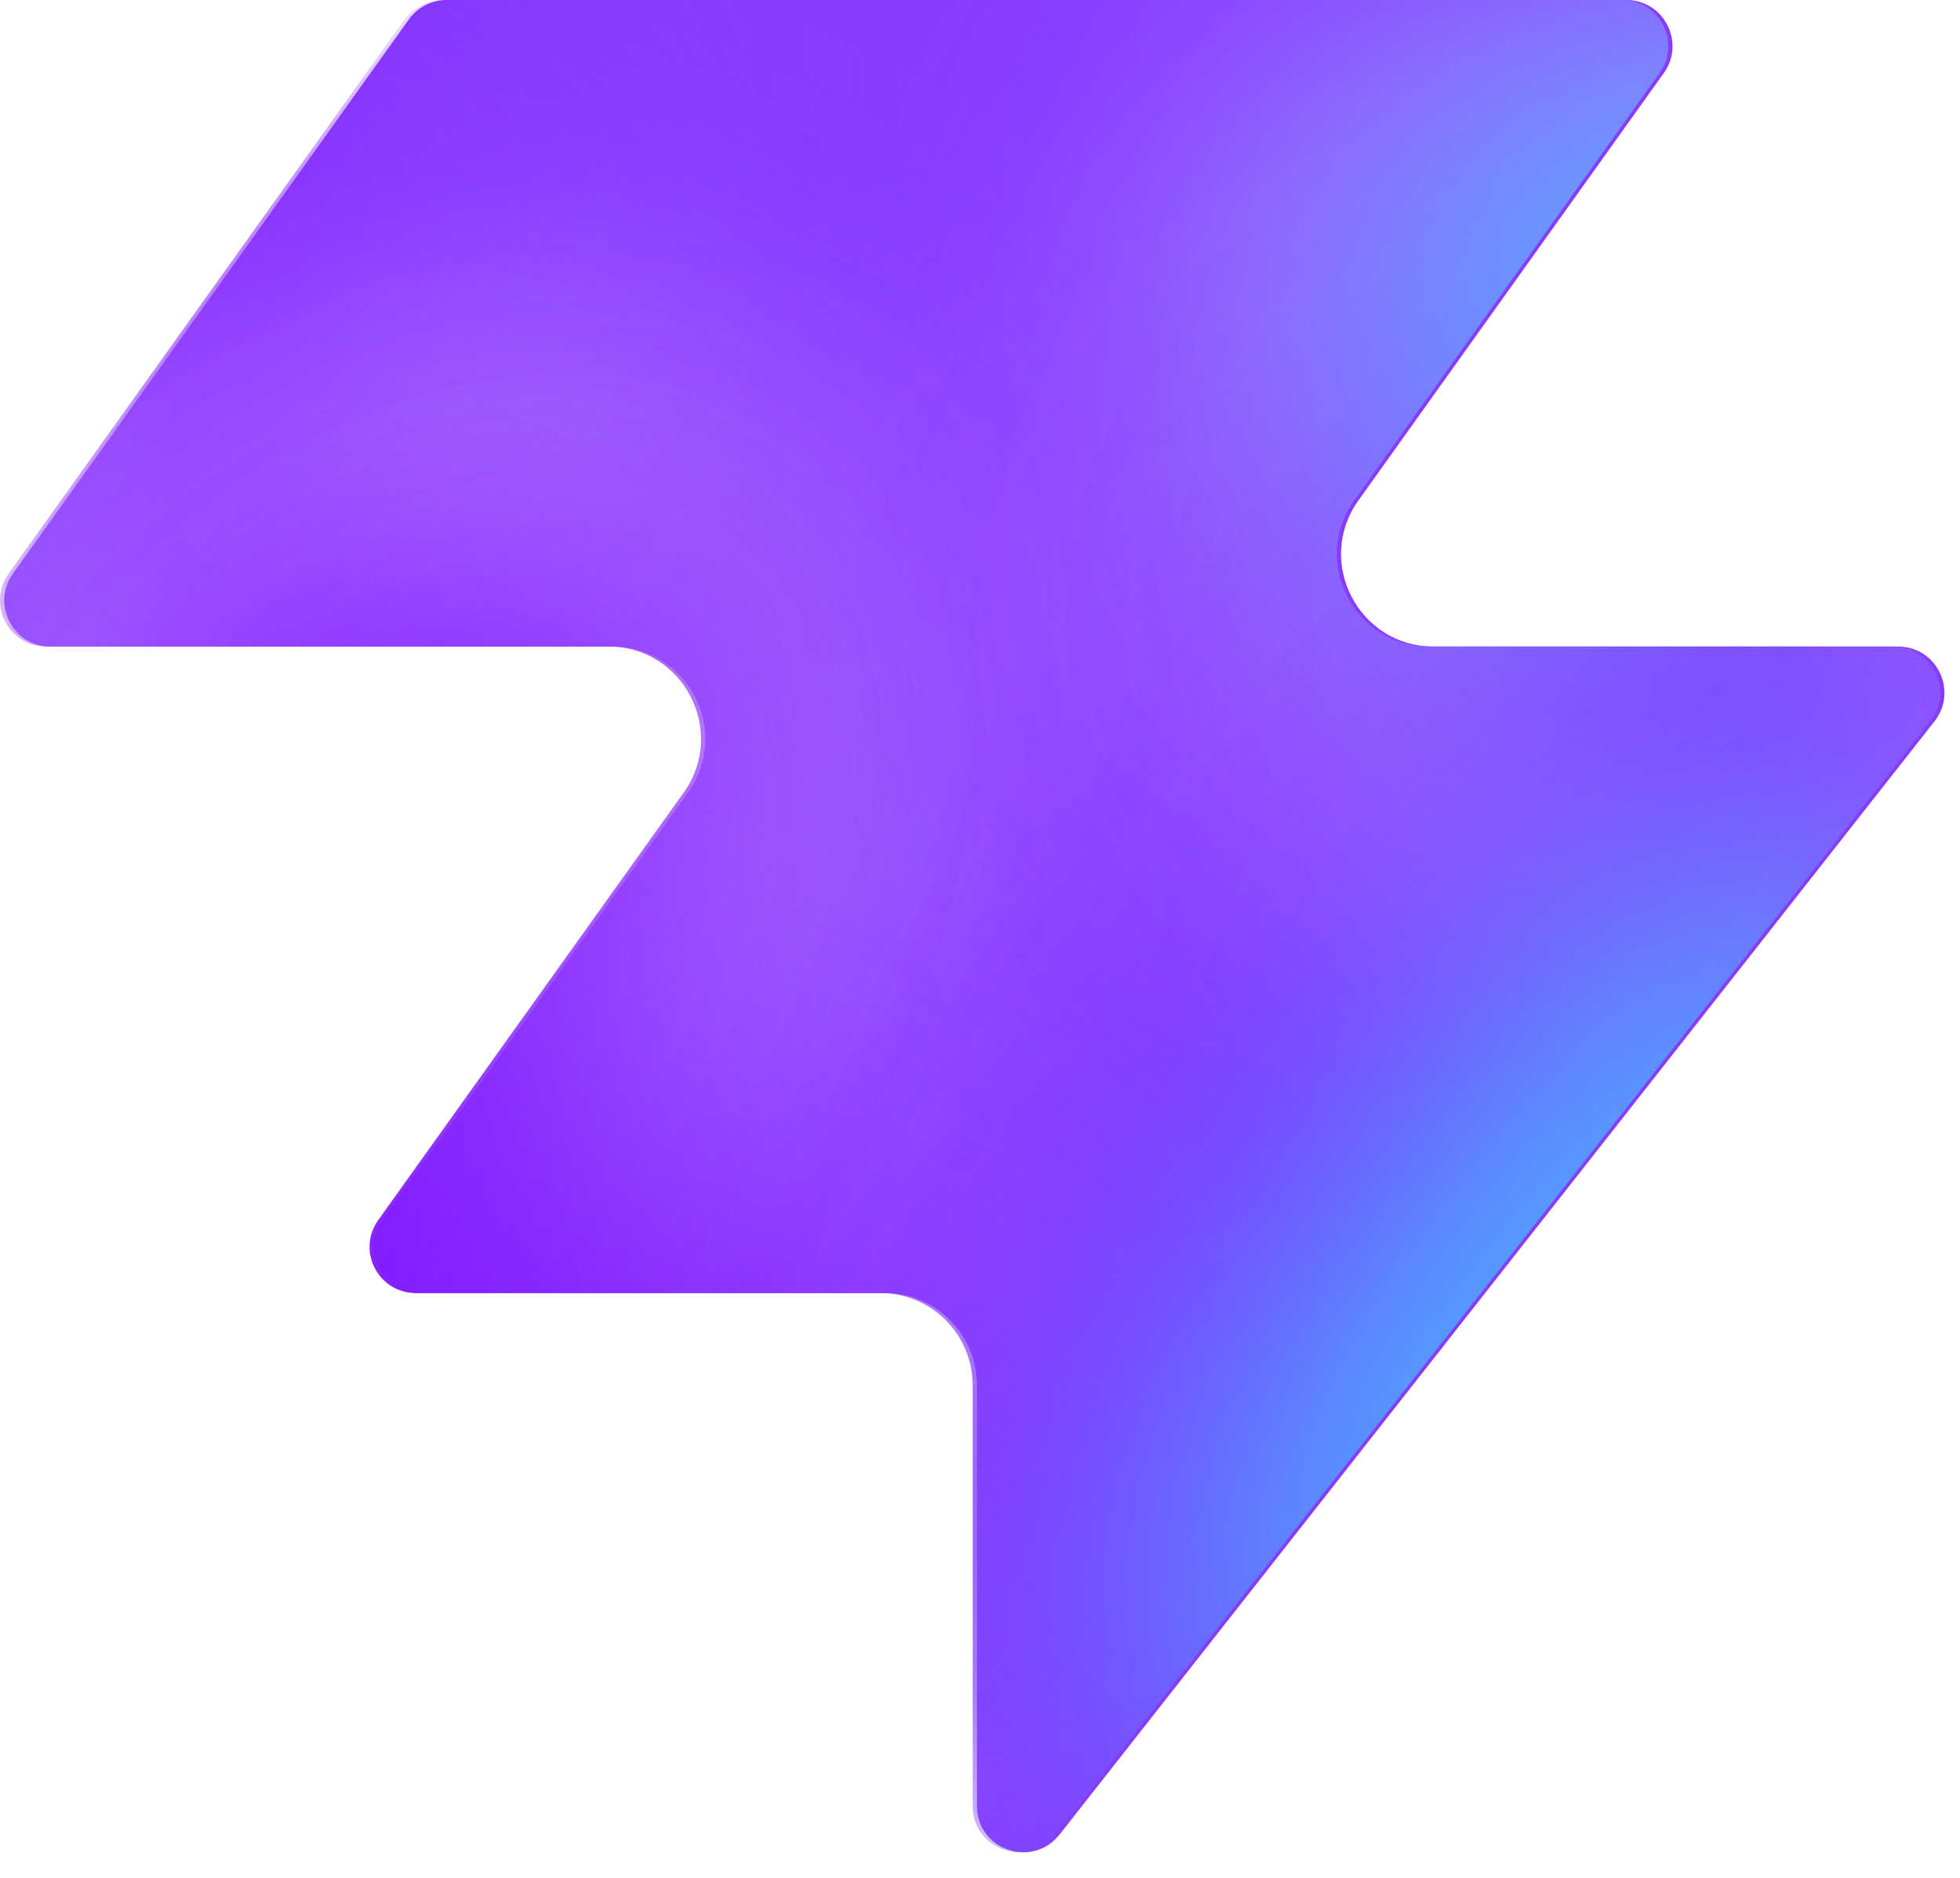
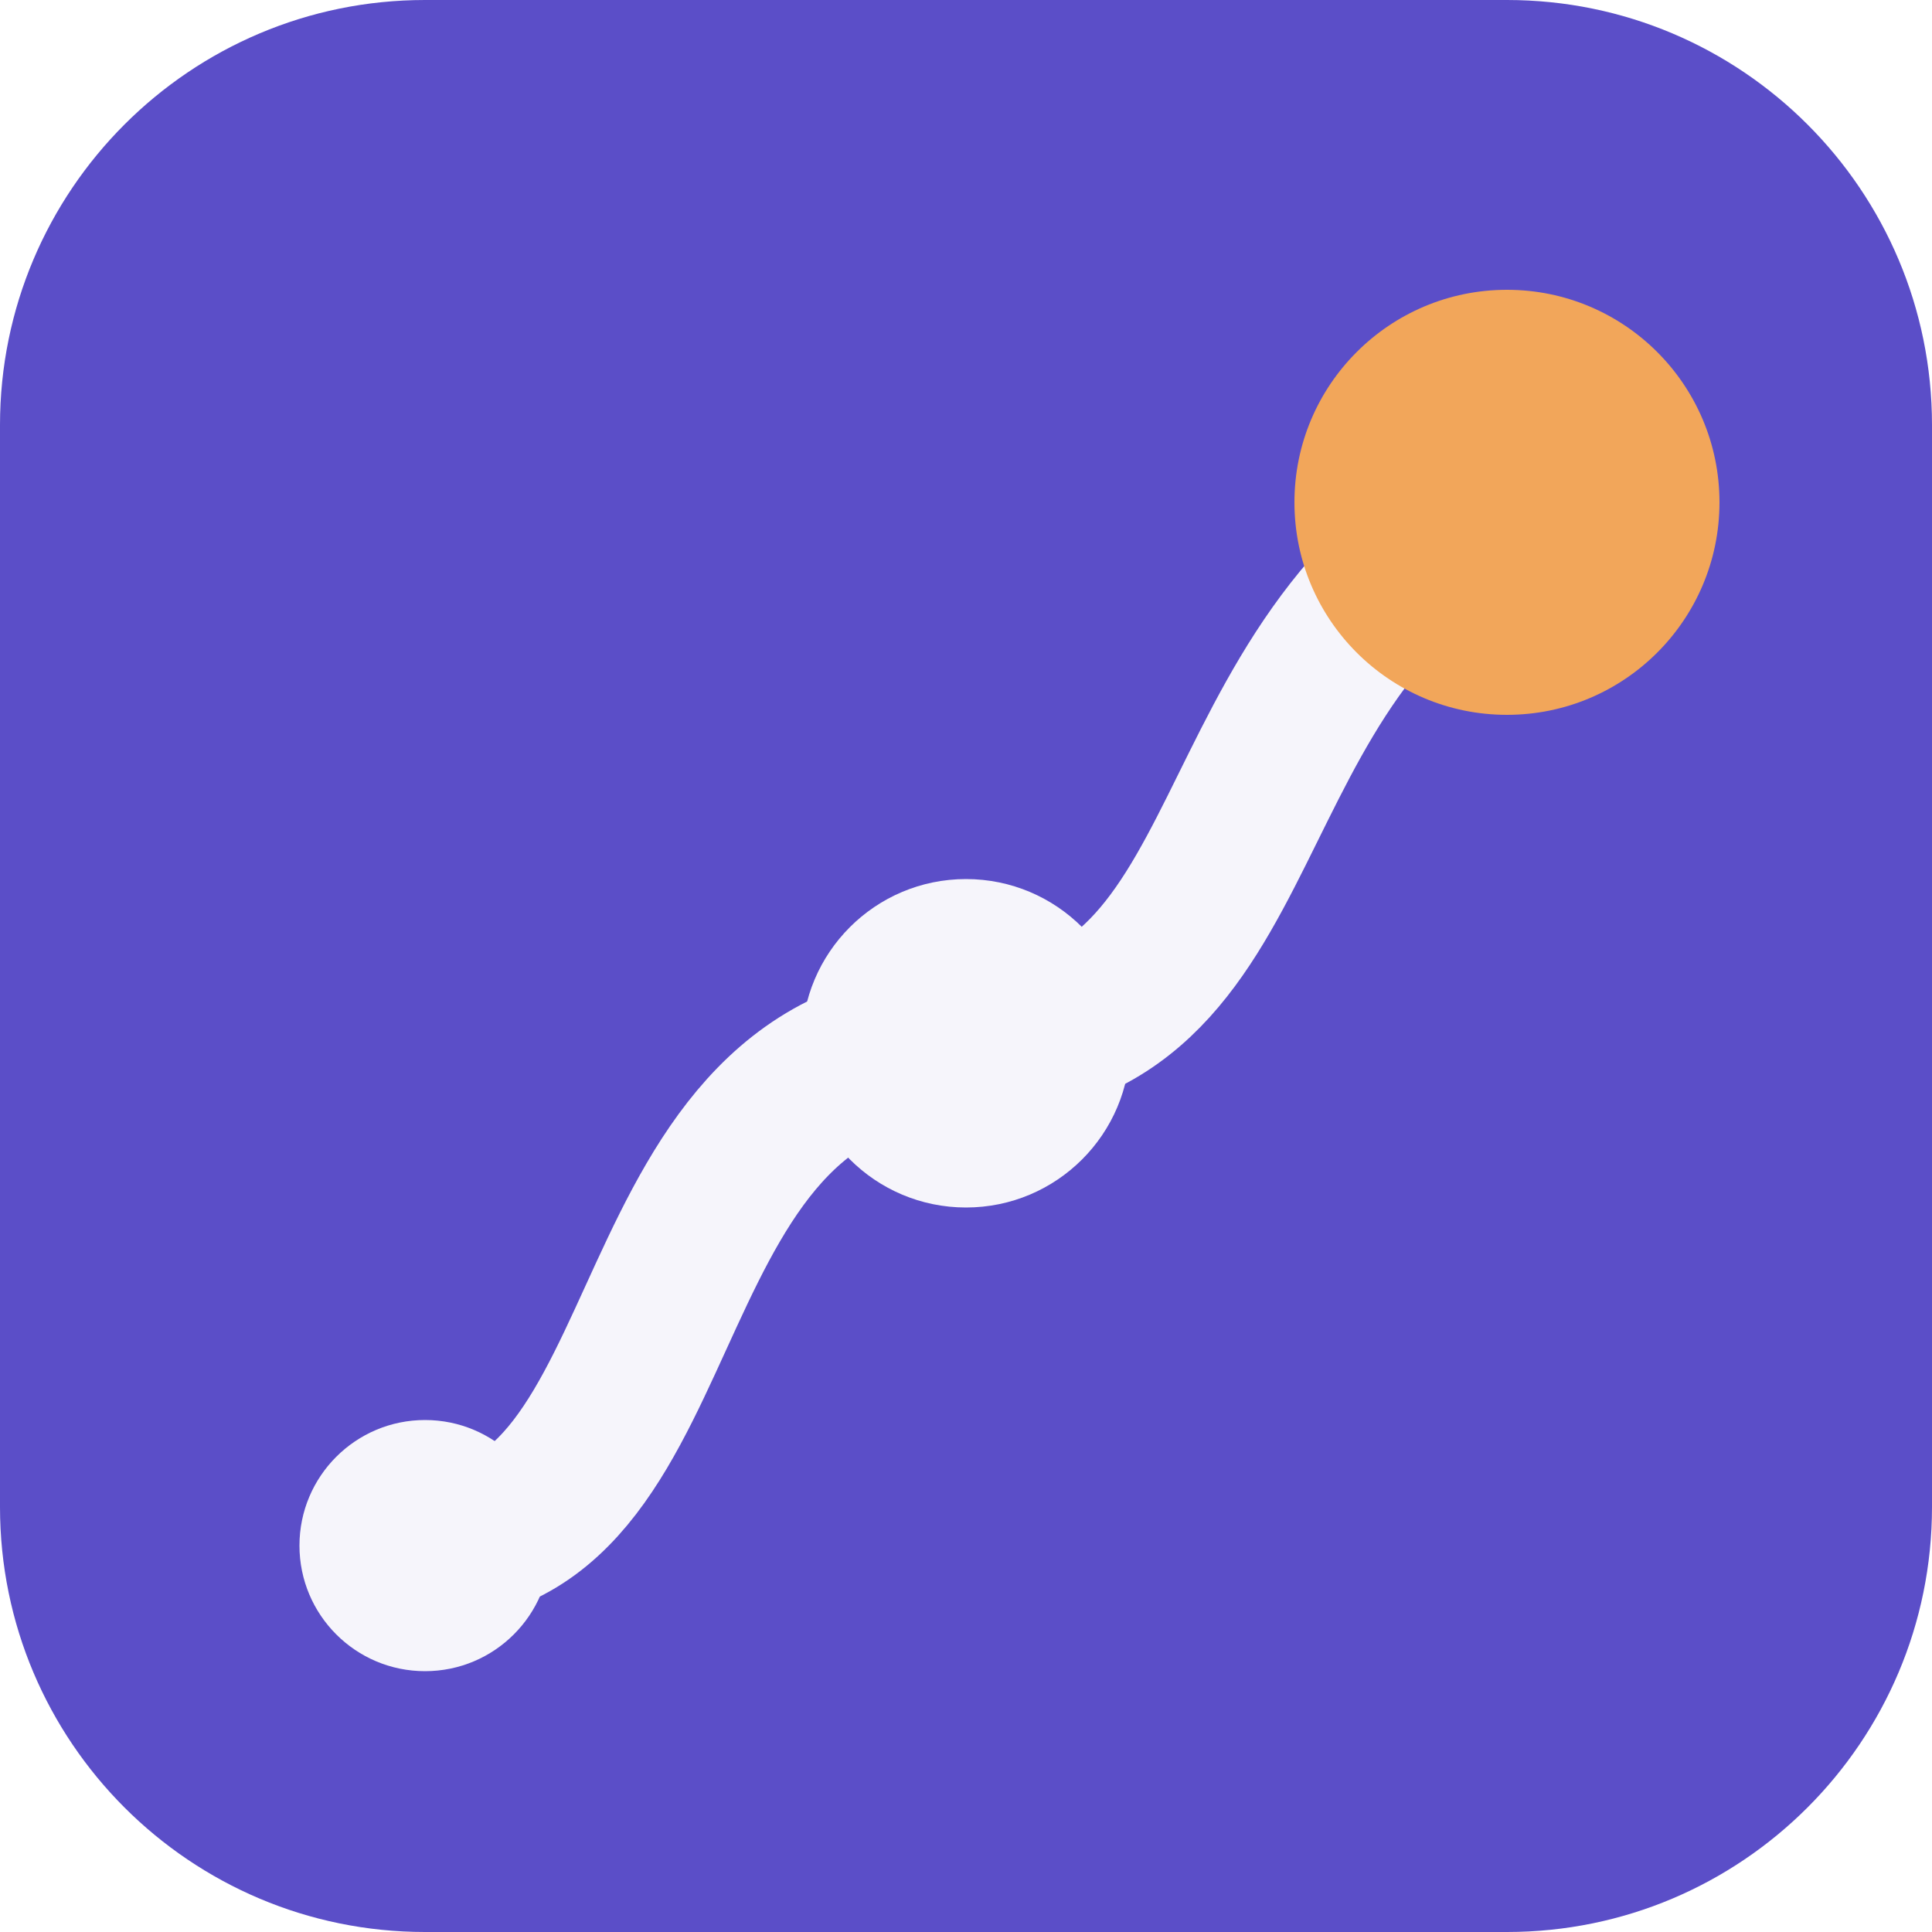
- <svg xmlns="http://www.w3.org/2000/svg" width="48" height="46" fill="none" viewBox="0 0 48 46">
-   <path fill="#863bff" d="M25.946 44.938c-.664.845-2.021.375-2.021-.698V33.937a2.26 2.26 0 0 0-2.262-2.262H10.287c-.92 0-1.456-1.04-.92-1.788l7.48-10.471c1.07-1.497 0-3.578-1.842-3.578H1.237c-.92 0-1.456-1.04-.92-1.788L10.013.474c.214-.297.556-.474.92-.474h28.894c.92 0 1.456 1.04.92 1.788l-7.48 10.471c-1.07 1.498 0 3.579 1.842 3.579h11.377c.943 0 1.473 1.088.89 1.83L25.947 44.94z" style="fill:#863bff;fill:color(display-p3 .525 .23 1);fill-opacity:1" />
-   <mask id="a" width="48" height="46" x="0" y="0" maskUnits="userSpaceOnUse" style="mask-type:alpha">
-     <path fill="#000" d="M25.842 44.938c-.664.844-2.021.375-2.021-.698V33.937a2.26 2.26 0 0 0-2.262-2.262H10.183c-.92 0-1.456-1.04-.92-1.788l7.48-10.471c1.07-1.498 0-3.579-1.842-3.579H1.133c-.92 0-1.456-1.04-.92-1.787L9.91.473c.214-.297.556-.474.92-.474h28.894c.92 0 1.456 1.04.92 1.788l-7.48 10.471c-1.07 1.498 0 3.578 1.842 3.578h11.377c.943 0 1.473 1.088.89 1.832L25.843 44.94z" style="fill:#000;fill-opacity:1" />
-   </mask>
-   <g mask="url(#a)">
-     <g filter="url(#b)">
-       <ellipse cx="5.508" cy="14.704" fill="#ede6ff" rx="5.508" ry="14.704" style="fill:#ede6ff;fill:color(display-p3 .927 .903 1);fill-opacity:1" transform="matrix(.00324 1 1 -.00324 -4.47 31.516)" />
-     </g>
-     <g filter="url(#c)">
-       <ellipse cx="10.399" cy="29.851" fill="#ede6ff" rx="10.399" ry="29.851" style="fill:#ede6ff;fill:color(display-p3 .927 .903 1);fill-opacity:1" transform="matrix(.00324 1 1 -.00324 -39.328 7.883)" />
-     </g>
-     <g filter="url(#d)">
-       <ellipse cx="5.508" cy="30.487" fill="#7e14ff" rx="5.508" ry="30.487" style="fill:#7e14ff;fill:color(display-p3 .492 .077 1);fill-opacity:1" transform="rotate(89.814 -25.913 -14.639)scale(1 -1)" />
-     </g>
-     <g filter="url(#e)">
-       <ellipse cx="5.508" cy="30.599" fill="#7e14ff" rx="5.508" ry="30.599" style="fill:#7e14ff;fill:color(display-p3 .492 .077 1);fill-opacity:1" transform="rotate(89.814 -32.644 -3.334)scale(1 -1)" />
-     </g>
-     <g filter="url(#f)">
-       <ellipse cx="5.508" cy="30.599" fill="#7e14ff" rx="5.508" ry="30.599" style="fill:#7e14ff;fill:color(display-p3 .492 .077 1);fill-opacity:1" transform="matrix(.00324 1 1 -.00324 -34.34 30.47)" />
-     </g>
-     <g filter="url(#g)">
-       <ellipse cx="14.072" cy="22.078" fill="#ede6ff" rx="14.072" ry="22.078" style="fill:#ede6ff;fill:color(display-p3 .927 .903 1);fill-opacity:1" transform="rotate(93.35 24.506 48.493)scale(-1 1)" />
-     </g>
-     <g filter="url(#h)">
-       <ellipse cx="3.47" cy="21.501" fill="#7e14ff" rx="3.47" ry="21.501" style="fill:#7e14ff;fill:color(display-p3 .492 .077 1);fill-opacity:1" transform="rotate(89.009 28.708 47.59)scale(-1 1)" />
-     </g>
-     <g filter="url(#i)">
-       <ellipse cx="3.47" cy="21.501" fill="#7e14ff" rx="3.47" ry="21.501" style="fill:#7e14ff;fill:color(display-p3 .492 .077 1);fill-opacity:1" transform="rotate(89.009 28.708 47.59)scale(-1 1)" />
-     </g>
-     <g filter="url(#j)">
-       <ellipse cx=".387" cy="8.972" fill="#7e14ff" rx="4.407" ry="29.108" style="fill:#7e14ff;fill:color(display-p3 .492 .077 1);fill-opacity:1" transform="rotate(39.51 .387 8.972)" />
-     </g>
-     <g filter="url(#k)">
-       <ellipse cx="47.523" cy="-6.092" fill="#7e14ff" rx="4.407" ry="29.108" style="fill:#7e14ff;fill:color(display-p3 .492 .077 1);fill-opacity:1" transform="rotate(37.892 47.523 -6.092)" />
-     </g>
-     <g filter="url(#l)">
-       <ellipse cx="41.412" cy="6.333" fill="#47bfff" rx="5.971" ry="9.665" style="fill:#47bfff;fill:color(display-p3 .28 .748 1);fill-opacity:1" transform="rotate(37.892 41.412 6.333)" />
-     </g>
-     <g filter="url(#m)">
-       <ellipse cx="-1.879" cy="38.332" fill="#7e14ff" rx="4.407" ry="29.108" style="fill:#7e14ff;fill:color(display-p3 .492 .077 1);fill-opacity:1" transform="rotate(37.892 -1.88 38.332)" />
-     </g>
-     <g filter="url(#n)">
-       <ellipse cx="-1.879" cy="38.332" fill="#7e14ff" rx="4.407" ry="29.108" style="fill:#7e14ff;fill:color(display-p3 .492 .077 1);fill-opacity:1" transform="rotate(37.892 -1.88 38.332)" />
-     </g>
-     <g filter="url(#o)">
-       <ellipse cx="35.651" cy="29.907" fill="#7e14ff" rx="4.407" ry="29.108" style="fill:#7e14ff;fill:color(display-p3 .492 .077 1);fill-opacity:1" transform="rotate(37.892 35.651 29.907)" />
-     </g>
-     <g filter="url(#p)">
-       <ellipse cx="38.418" cy="32.4" fill="#47bfff" rx="5.971" ry="15.297" style="fill:#47bfff;fill:color(display-p3 .28 .748 1);fill-opacity:1" transform="rotate(37.892 38.418 32.4)" />
-     </g>
-   </g>
-   <defs>
-     <filter id="b" width="60.045" height="41.654" x="-19.77" y="16.149" color-interpolation-filters="sRGB" filterUnits="userSpaceOnUse">
-       <feFlood flood-opacity="0" result="BackgroundImageFix" />
-       <feBlend in="SourceGraphic" in2="BackgroundImageFix" result="shape" />
-       <feGaussianBlur result="effect1_foregroundBlur_2002_17158" stdDeviation="7.659" />
-     </filter>
-     <filter id="c" width="90.34" height="51.437" x="-54.613" y="-7.533" color-interpolation-filters="sRGB" filterUnits="userSpaceOnUse">
-       <feFlood flood-opacity="0" result="BackgroundImageFix" />
-       <feBlend in="SourceGraphic" in2="BackgroundImageFix" result="shape" />
-       <feGaussianBlur result="effect1_foregroundBlur_2002_17158" stdDeviation="7.659" />
-     </filter>
-     <filter id="d" width="79.355" height="29.4" x="-49.64" y="2.03" color-interpolation-filters="sRGB" filterUnits="userSpaceOnUse">
-       <feFlood flood-opacity="0" result="BackgroundImageFix" />
-       <feBlend in="SourceGraphic" in2="BackgroundImageFix" result="shape" />
-       <feGaussianBlur result="effect1_foregroundBlur_2002_17158" stdDeviation="4.596" />
-     </filter>
-     <filter id="e" width="79.579" height="29.4" x="-45.045" y="20.029" color-interpolation-filters="sRGB" filterUnits="userSpaceOnUse">
-       <feFlood flood-opacity="0" result="BackgroundImageFix" />
-       <feBlend in="SourceGraphic" in2="BackgroundImageFix" result="shape" />
-       <feGaussianBlur result="effect1_foregroundBlur_2002_17158" stdDeviation="4.596" />
-     </filter>
-     <filter id="f" width="79.579" height="29.4" x="-43.513" y="21.178" color-interpolation-filters="sRGB" filterUnits="userSpaceOnUse">
-       <feFlood flood-opacity="0" result="BackgroundImageFix" />
-       <feBlend in="SourceGraphic" in2="BackgroundImageFix" result="shape" />
-       <feGaussianBlur result="effect1_foregroundBlur_2002_17158" stdDeviation="4.596" />
-     </filter>
-     <filter id="g" width="74.749" height="58.852" x="15.756" y="-17.901" color-interpolation-filters="sRGB" filterUnits="userSpaceOnUse">
-       <feFlood flood-opacity="0" result="BackgroundImageFix" />
-       <feBlend in="SourceGraphic" in2="BackgroundImageFix" result="shape" />
-       <feGaussianBlur result="effect1_foregroundBlur_2002_17158" stdDeviation="7.659" />
-     </filter>
-     <filter id="h" width="61.377" height="25.362" x="23.548" y="2.284" color-interpolation-filters="sRGB" filterUnits="userSpaceOnUse">
-       <feFlood flood-opacity="0" result="BackgroundImageFix" />
-       <feBlend in="SourceGraphic" in2="BackgroundImageFix" result="shape" />
-       <feGaussianBlur result="effect1_foregroundBlur_2002_17158" stdDeviation="4.596" />
-     </filter>
-     <filter id="i" width="61.377" height="25.362" x="23.548" y="2.284" color-interpolation-filters="sRGB" filterUnits="userSpaceOnUse">
-       <feFlood flood-opacity="0" result="BackgroundImageFix" />
-       <feBlend in="SourceGraphic" in2="BackgroundImageFix" result="shape" />
-       <feGaussianBlur result="effect1_foregroundBlur_2002_17158" stdDeviation="4.596" />
-     </filter>
-     <filter id="j" width="56.045" height="63.649" x="-27.636" y="-22.853" color-interpolation-filters="sRGB" filterUnits="userSpaceOnUse">
-       <feFlood flood-opacity="0" result="BackgroundImageFix" />
-       <feBlend in="SourceGraphic" in2="BackgroundImageFix" result="shape" />
-       <feGaussianBlur result="effect1_foregroundBlur_2002_17158" stdDeviation="4.596" />
-     </filter>
-     <filter id="k" width="54.814" height="64.646" x="20.116" y="-38.415" color-interpolation-filters="sRGB" filterUnits="userSpaceOnUse">
-       <feFlood flood-opacity="0" result="BackgroundImageFix" />
-       <feBlend in="SourceGraphic" in2="BackgroundImageFix" result="shape" />
-       <feGaussianBlur result="effect1_foregroundBlur_2002_17158" stdDeviation="4.596" />
-     </filter>
-     <filter id="l" width="33.541" height="35.313" x="24.641" y="-11.323" color-interpolation-filters="sRGB" filterUnits="userSpaceOnUse">
-       <feFlood flood-opacity="0" result="BackgroundImageFix" />
-       <feBlend in="SourceGraphic" in2="BackgroundImageFix" result="shape" />
-       <feGaussianBlur result="effect1_foregroundBlur_2002_17158" stdDeviation="4.596" />
-     </filter>
-     <filter id="m" width="54.814" height="64.646" x="-29.286" y="6.009" color-interpolation-filters="sRGB" filterUnits="userSpaceOnUse">
-       <feFlood flood-opacity="0" result="BackgroundImageFix" />
-       <feBlend in="SourceGraphic" in2="BackgroundImageFix" result="shape" />
-       <feGaussianBlur result="effect1_foregroundBlur_2002_17158" stdDeviation="4.596" />
-     </filter>
-     <filter id="n" width="54.814" height="64.646" x="-29.286" y="6.009" color-interpolation-filters="sRGB" filterUnits="userSpaceOnUse">
-       <feFlood flood-opacity="0" result="BackgroundImageFix" />
-       <feBlend in="SourceGraphic" in2="BackgroundImageFix" result="shape" />
-       <feGaussianBlur result="effect1_foregroundBlur_2002_17158" stdDeviation="4.596" />
-     </filter>
-     <filter id="o" width="54.814" height="64.646" x="8.244" y="-2.416" color-interpolation-filters="sRGB" filterUnits="userSpaceOnUse">
-       <feFlood flood-opacity="0" result="BackgroundImageFix" />
-       <feBlend in="SourceGraphic" in2="BackgroundImageFix" result="shape" />
-       <feGaussianBlur result="effect1_foregroundBlur_2002_17158" stdDeviation="4.596" />
-     </filter>
-     <filter id="p" width="39.409" height="43.623" x="18.713" y="10.588" color-interpolation-filters="sRGB" filterUnits="userSpaceOnUse">
-       <feFlood flood-opacity="0" result="BackgroundImageFix" />
-       <feBlend in="SourceGraphic" in2="BackgroundImageFix" result="shape" />
-       <feGaussianBlur result="effect1_foregroundBlur_2002_17158" stdDeviation="4.596" />
-     </filter>
-   </defs>
+ <svg xmlns="http://www.w3.org/2000/svg" viewBox="0 0 100 100">
+   <rect width="100" height="100" rx="22" fill="#5B4EC8" />
+   <path d="M22,80 C36,80 32,54 50,54 C66,54 62,34 78,26" stroke="#F6F5FB" stroke-width="8" stroke-linecap="round" fill="none" />
+   <circle cx="22" cy="80" r="6.5" fill="#F6F5FB" />
+   <circle cx="50" cy="54" r="8.5" fill="#F6F5FB" />
+   <circle cx="78" cy="26" r="11" fill="#F2A65A" />
</svg>
